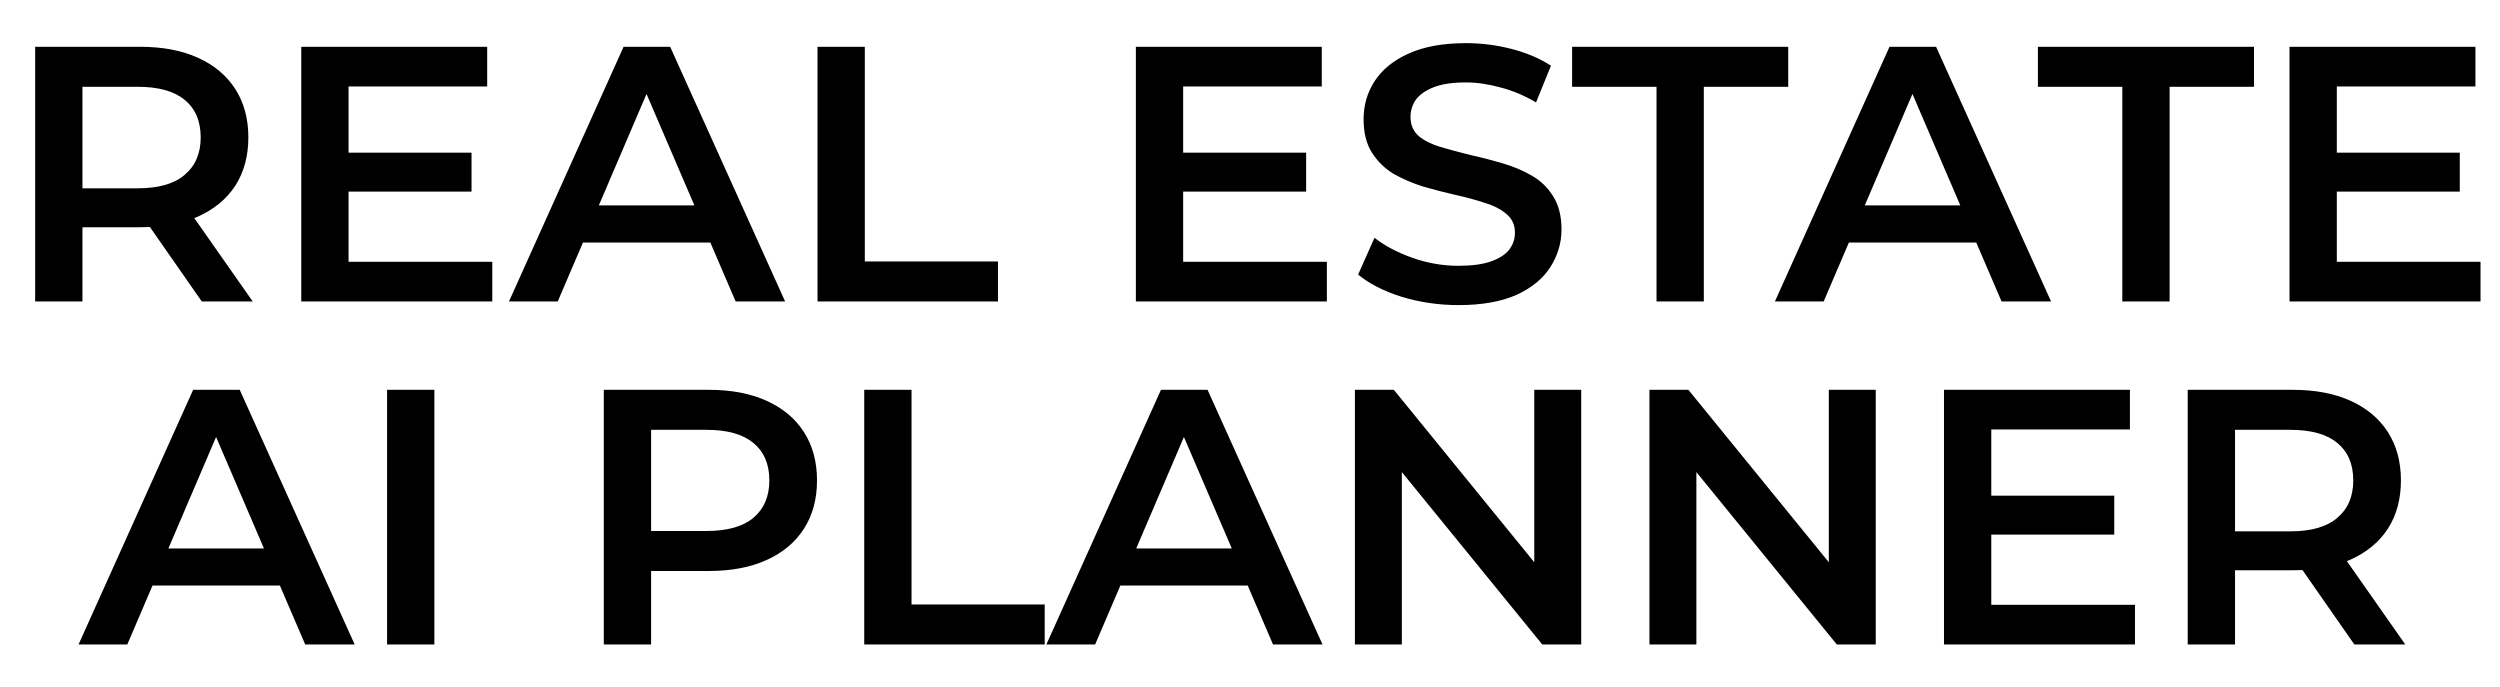
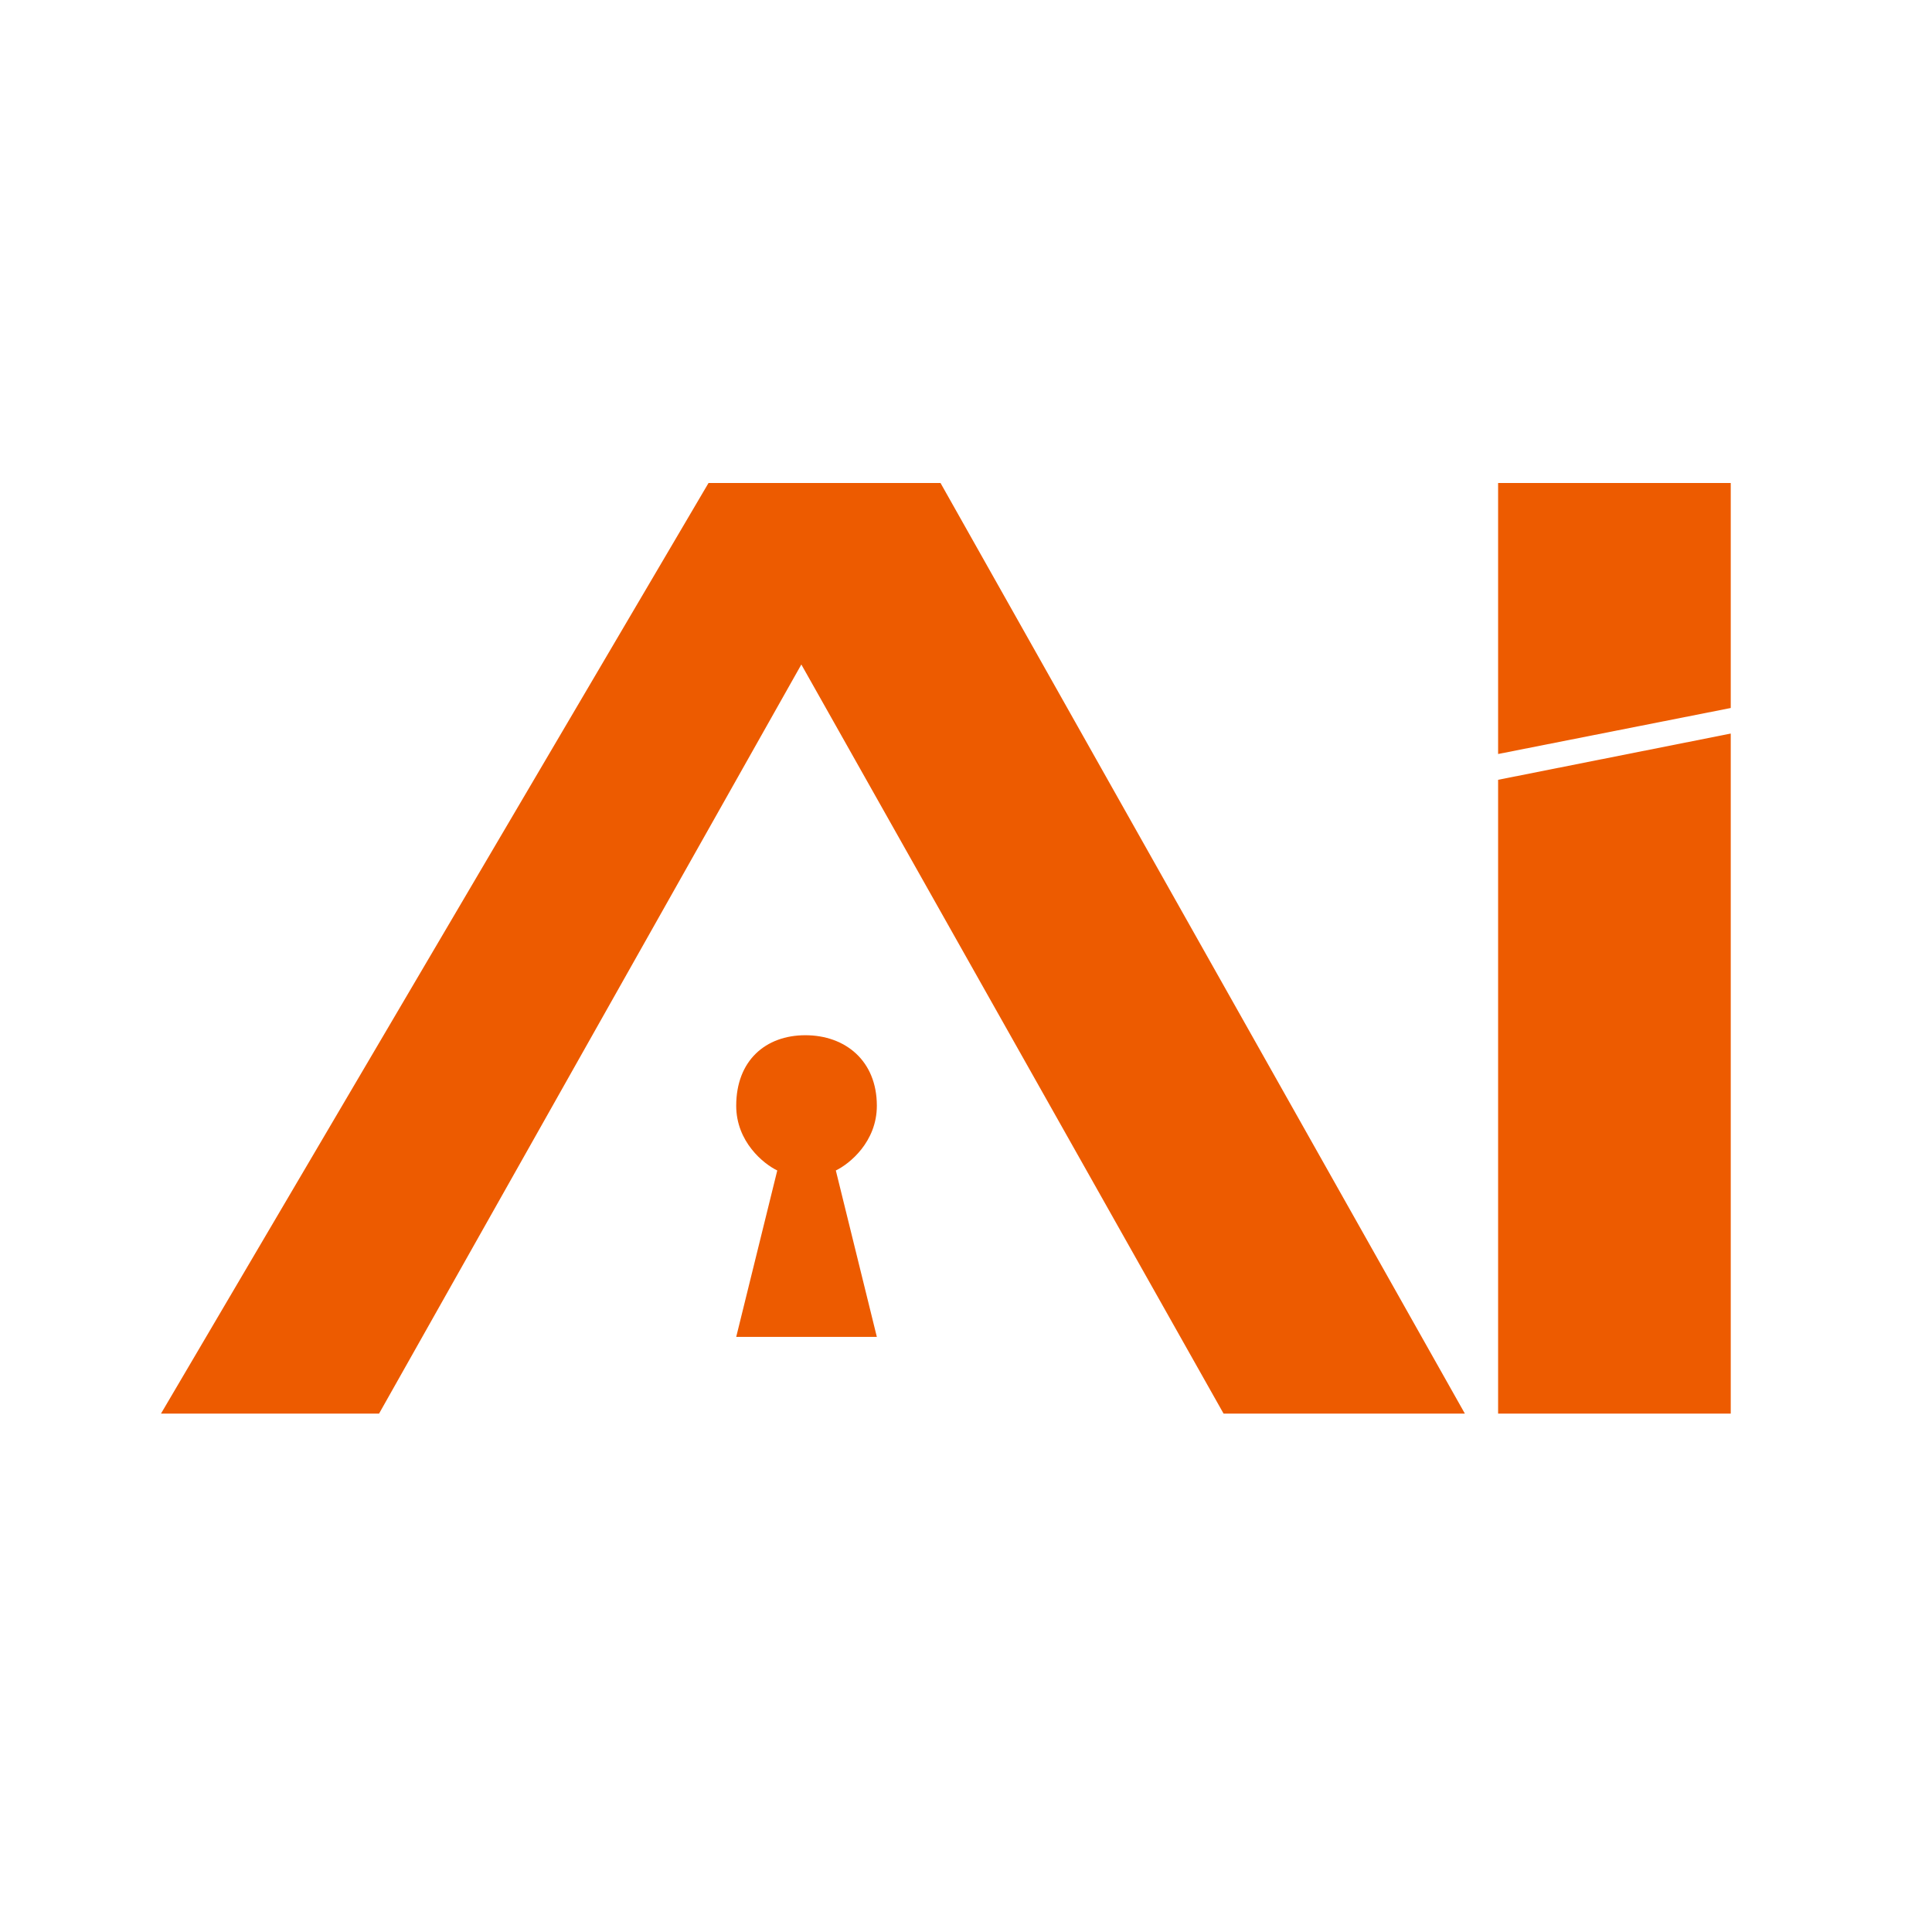
- <svg xmlns="http://www.w3.org/2000/svg" width="481" height="132" viewBox="0 0 481 132" fill="none">
-   <path d="M6.763 58V9H26.923C31.263 9 34.973 9.7 38.053 11.1C41.179 12.5 43.583 14.507 45.263 17.12C46.943 19.733 47.783 22.837 47.783 26.43C47.783 30.023 46.943 33.127 45.263 35.74C43.583 38.307 41.179 40.29 38.053 41.69C34.973 43.043 31.263 43.72 26.923 43.72H11.803L15.863 39.59V58H6.763ZM38.823 58L26.433 40.22H36.163L48.623 58H38.823ZM15.863 40.57L11.803 36.23H26.503C30.516 36.23 33.526 35.367 35.533 33.64C37.586 31.913 38.613 29.51 38.613 26.43C38.613 23.303 37.586 20.9 35.533 19.22C33.526 17.54 30.516 16.7 26.503 16.7H11.803L15.863 12.22V40.57ZM66.364 29.37H90.724V36.86H66.364V29.37ZM67.064 50.37H94.714V58H57.964V9H93.734V16.63H67.064V50.37ZM97.928 58L119.978 9H128.938L151.058 58H141.538L122.568 13.83H126.208L107.308 58H97.928ZM108.078 46.66L110.528 39.52H136.988L139.438 46.66H108.078ZM157.29 58V9H166.39V50.3H192.01V58H157.29ZM226.94 29.37H251.3V36.86H226.94V29.37ZM227.64 50.37H255.29V58H218.54V9H254.31V16.63H227.64V50.37ZM280.624 58.7C276.798 58.7 273.134 58.163 269.634 57.09C266.134 55.97 263.358 54.547 261.304 52.82L264.454 45.75C266.414 47.29 268.841 48.573 271.734 49.6C274.628 50.627 277.591 51.14 280.624 51.14C283.191 51.14 285.268 50.86 286.854 50.3C288.441 49.74 289.608 48.993 290.354 48.06C291.101 47.08 291.474 45.983 291.474 44.77C291.474 43.277 290.938 42.087 289.864 41.2C288.791 40.267 287.391 39.543 285.664 39.03C283.984 38.47 282.094 37.957 279.994 37.49C277.941 37.023 275.864 36.487 273.764 35.88C271.711 35.227 269.821 34.41 268.094 33.43C266.414 32.403 265.038 31.05 263.964 29.37C262.891 27.69 262.354 25.543 262.354 22.93C262.354 20.27 263.054 17.843 264.454 15.65C265.901 13.41 268.071 11.637 270.964 10.33C273.904 8.977 277.614 8.3 282.094 8.3C285.034 8.3 287.951 8.673 290.844 9.42C293.738 10.167 296.258 11.24 298.404 12.64L295.534 19.71C293.341 18.403 291.078 17.447 288.744 16.84C286.411 16.187 284.171 15.86 282.024 15.86C279.504 15.86 277.451 16.163 275.864 16.77C274.324 17.377 273.181 18.17 272.434 19.15C271.734 20.13 271.384 21.25 271.384 22.51C271.384 24.003 271.898 25.217 272.924 26.15C273.998 27.037 275.374 27.737 277.054 28.25C278.781 28.763 280.694 29.277 282.794 29.79C284.894 30.257 286.971 30.793 289.024 31.4C291.124 32.007 293.014 32.8 294.694 33.78C296.421 34.76 297.798 36.09 298.824 37.77C299.898 39.45 300.434 41.573 300.434 44.14C300.434 46.753 299.711 49.18 298.264 51.42C296.864 53.613 294.694 55.387 291.754 56.74C288.814 58.047 285.104 58.7 280.624 58.7ZM318.714 58V16.7H302.474V9H344.054V16.7H327.814V58H318.714ZM341.493 58L363.543 9H372.503L394.623 58H385.103L366.133 13.83H369.773L350.873 58H341.493ZM351.643 46.66L354.093 39.52H380.553L383.003 46.66H351.643ZM408.333 58V16.7H392.093V9H433.673V16.7H417.433V58H408.333ZM448.903 29.37H473.263V36.86H448.903V29.37ZM449.603 50.37H477.253V58H440.503V9H476.273V16.63H449.603V50.37ZM15.111 124L37.161 75H46.121L68.241 124H58.721L39.751 79.83H43.391L24.491 124H15.111ZM25.261 112.66L27.711 105.52H54.171L56.621 112.66H25.261ZM74.473 124V75H83.573V124H74.473ZM116.172 124V75H136.332C140.672 75 144.382 75.7 147.462 77.1C150.588 78.5 152.992 80.507 154.672 83.12C156.352 85.733 157.192 88.837 157.192 92.43C157.192 96.023 156.352 99.127 154.672 101.74C152.992 104.353 150.588 106.36 147.462 107.76C144.382 109.16 140.672 109.86 136.332 109.86H121.212L125.272 105.59V124H116.172ZM125.272 106.57L121.212 102.16H135.912C139.925 102.16 142.935 101.32 144.942 99.64C146.995 97.913 148.022 95.51 148.022 92.43C148.022 89.303 146.995 86.9 144.942 85.22C142.935 83.54 139.925 82.7 135.912 82.7H121.212L125.272 78.22V106.57ZM166.279 124V75H175.379V116.3H200.999V124H166.279ZM201.322 124L223.372 75H232.332L254.452 124H244.932L225.962 79.83H229.602L210.702 124H201.322ZM211.472 112.66L213.922 105.52H240.382L242.832 112.66H211.472ZM260.684 124V75H268.174L298.904 112.73H295.194V75H304.224V124H296.734L266.004 86.27H269.714V124H260.684ZM317.353 124V75H324.843L355.573 112.73H351.863V75H360.893V124H353.403L322.673 86.27H326.383V124H317.353ZM382.423 95.37H406.783V102.86H382.423V95.37ZM383.123 116.37H410.773V124H374.023V75H409.793V82.63H383.123V116.37ZM420.918 124V75H441.078C445.418 75 449.128 75.7 452.208 77.1C455.335 78.5 457.738 80.507 459.418 83.12C461.098 85.733 461.938 88.837 461.938 92.43C461.938 96.023 461.098 99.127 459.418 101.74C457.738 104.307 455.335 106.29 452.208 107.69C449.128 109.043 445.418 109.72 441.078 109.72H425.958L430.018 105.59V124H420.918ZM452.978 124L440.588 106.22H450.318L462.778 124H452.978ZM430.018 106.57L425.958 102.23H440.658C444.671 102.23 447.681 101.367 449.688 99.64C451.741 97.913 452.768 95.51 452.768 92.43C452.768 89.303 451.741 86.9 449.688 85.22C447.681 83.54 444.671 82.7 440.658 82.7H425.958L430.018 78.22V106.57Z" fill="black" />
+ <svg xmlns="http://www.w3.org/2000/svg" width="48" height="48" viewBox="0 0 48 48" fill="none">
+   <path d="M9.418 35.12H4L17.603 12H23.367L36.394 35.12H30.399L19.909 16.509L9.418 35.12Z" fill="#ED5B00" />
+   <path d="M43 18.225L37.22 19.374V35.12H43V18.225Z" fill="#ED5B00" />
+   <path d="M43 12H37.22V18.733L43 17.59V12Z" fill="#ED5B00" />
+   <path d="M18.291 27.472C18.291 28.368 18.971 28.917 19.311 29.08L18.291 33.215H21.785L20.766 29.08C21.106 28.917 21.785 28.368 21.785 27.472C21.785 26.352 20.999 25.72 20.009 25.72C19.019 25.72 18.291 26.352 18.291 27.472Z" fill="#ED5B00" />
</svg>
